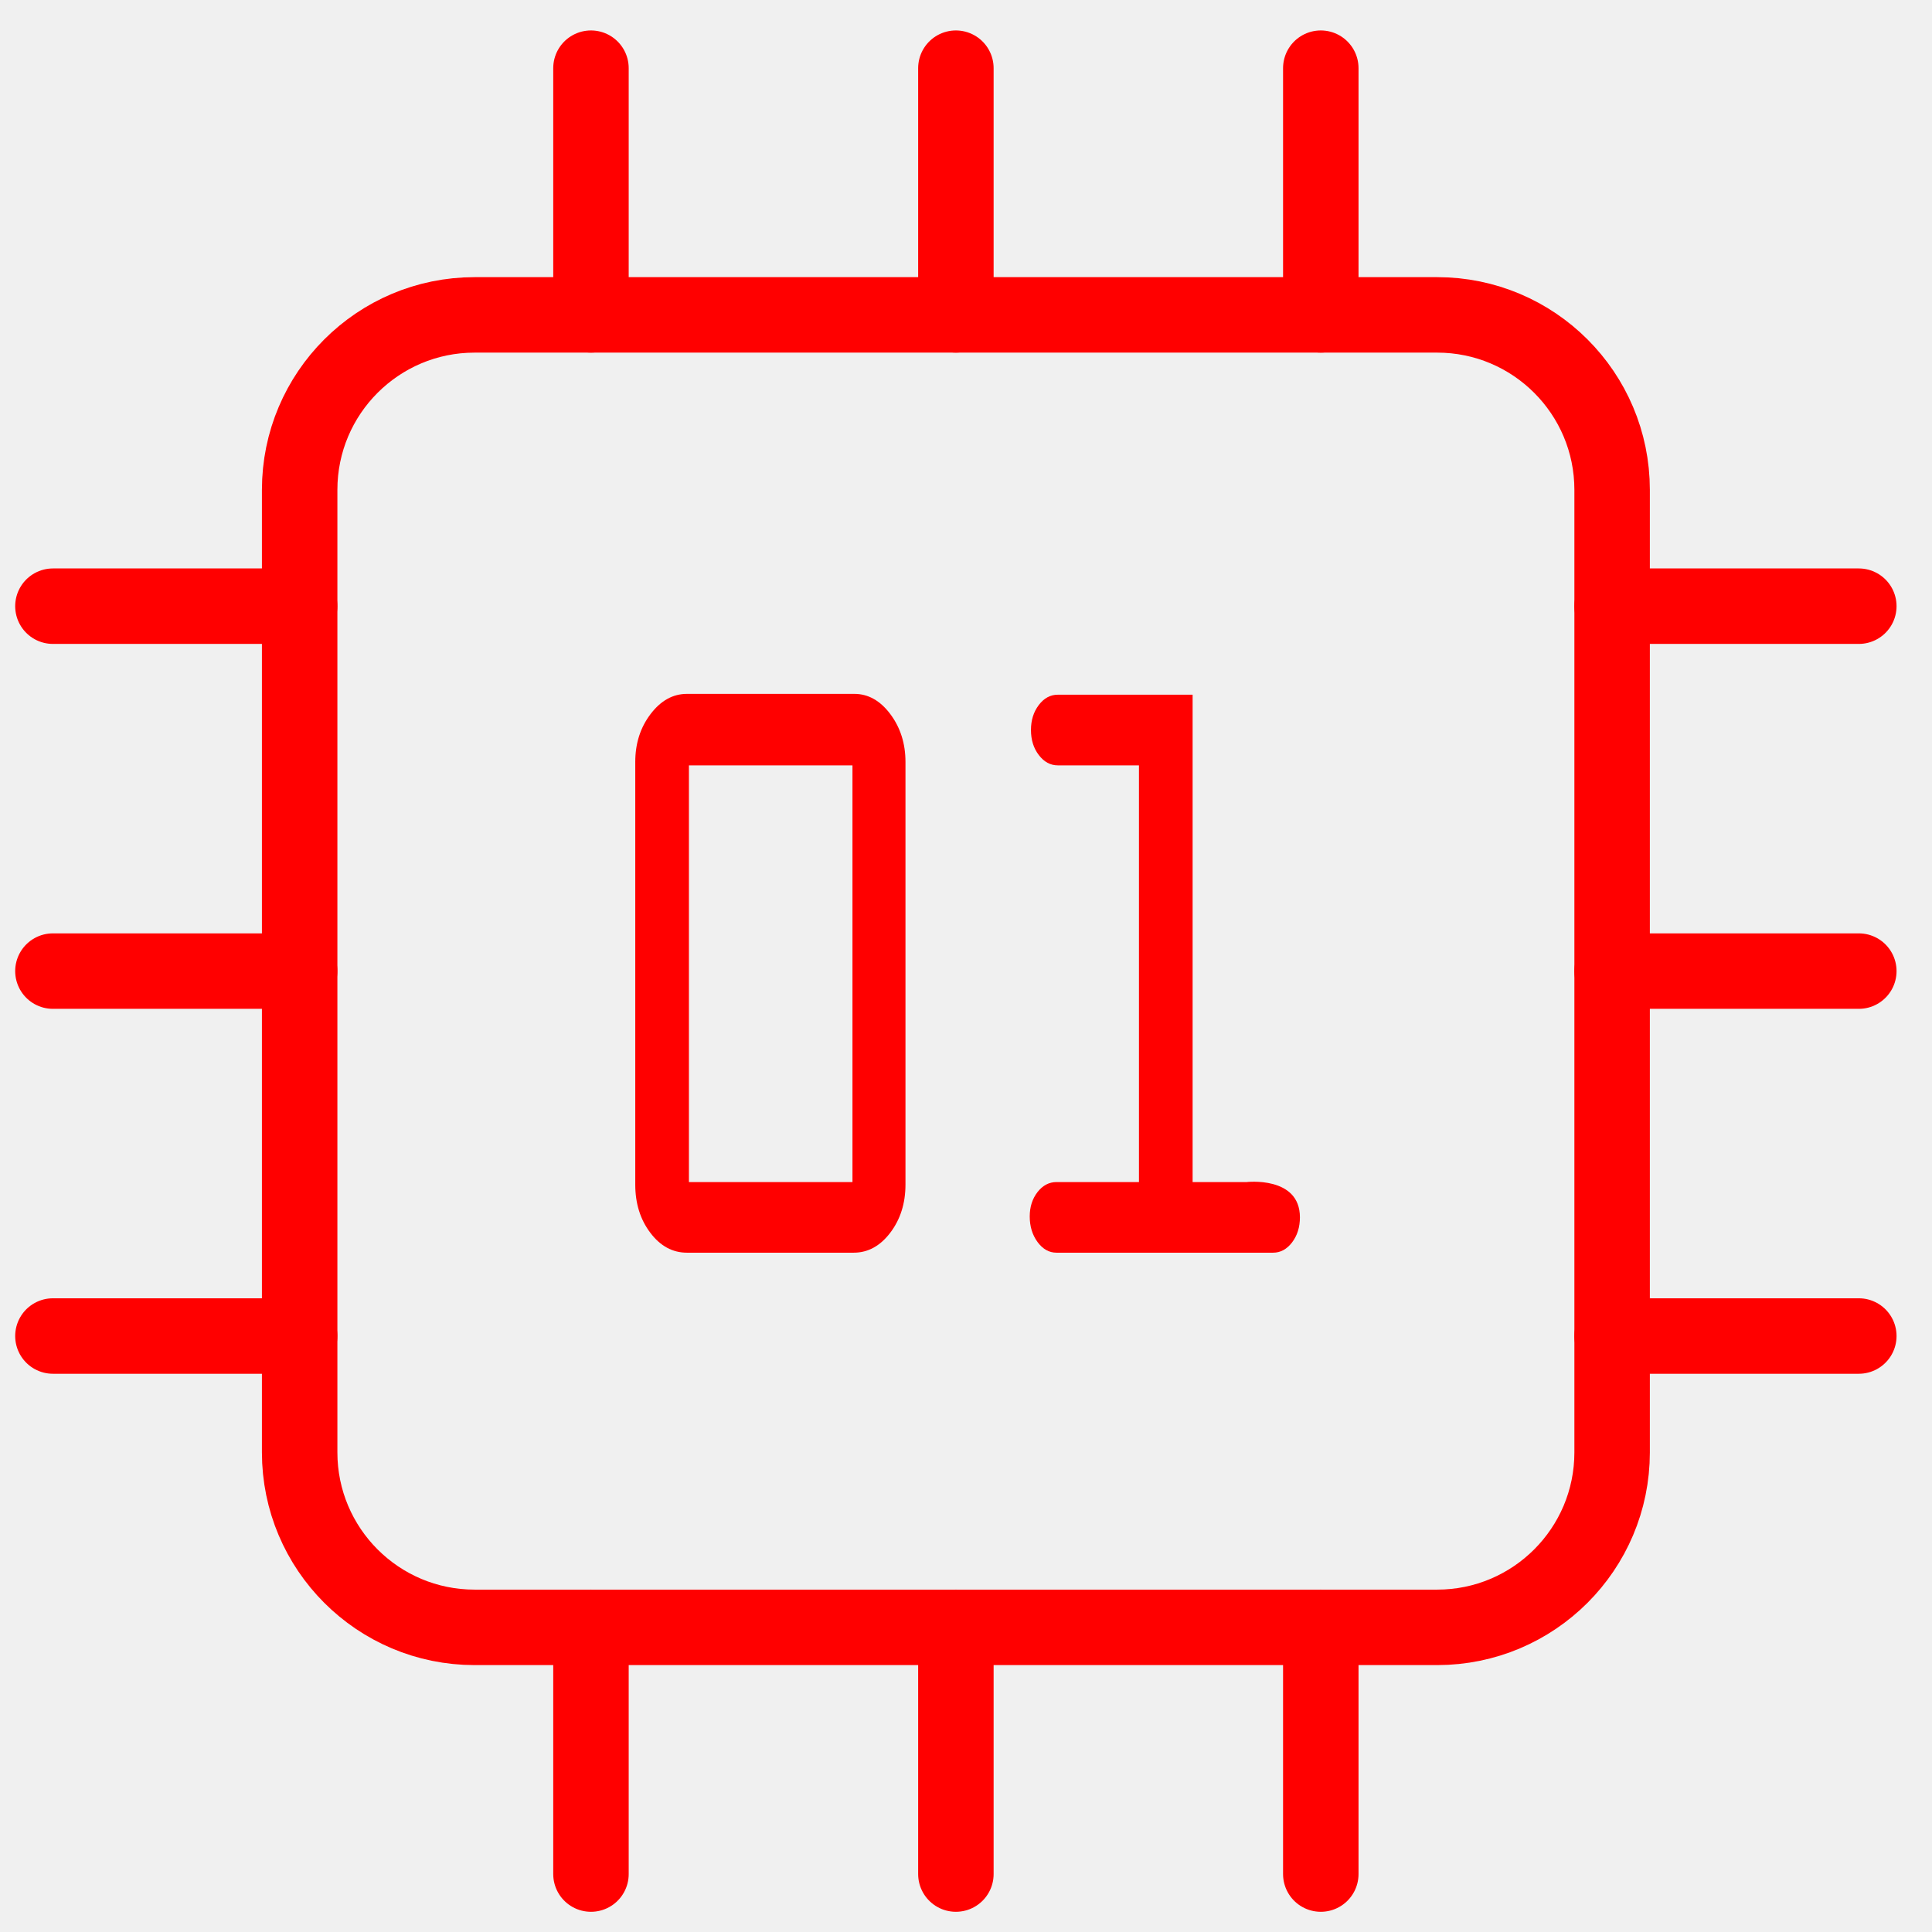
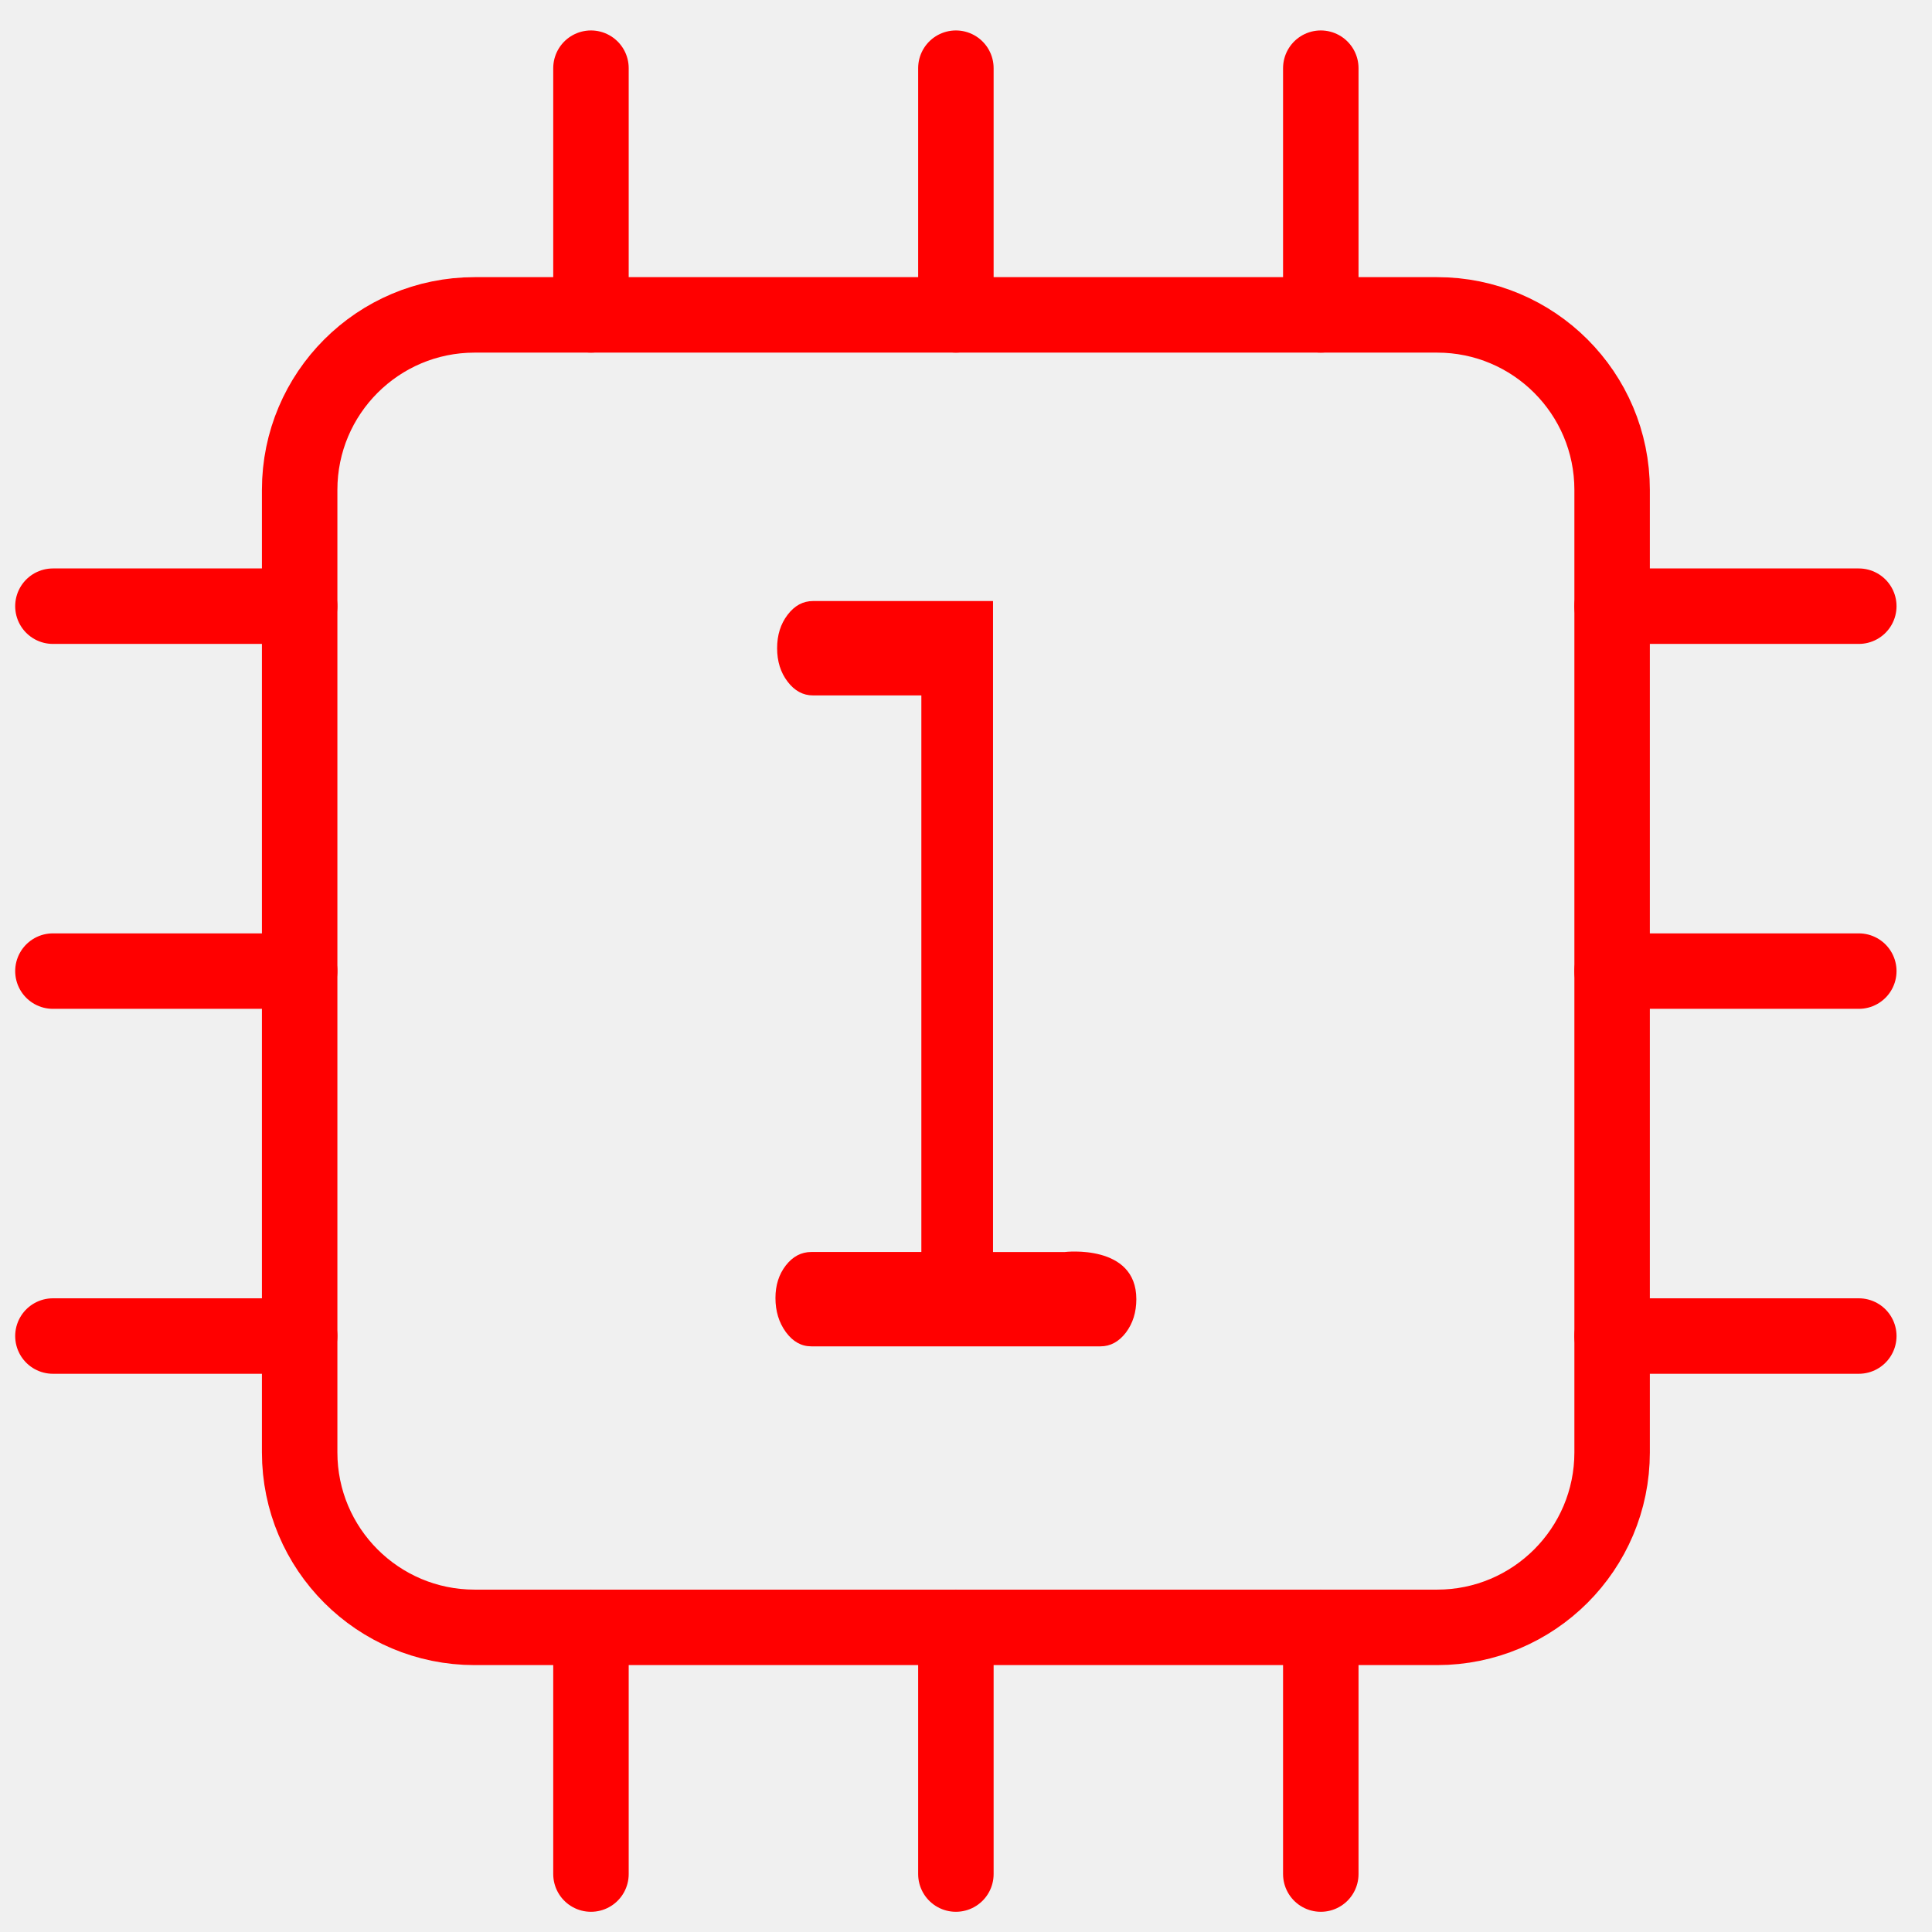
<svg xmlns="http://www.w3.org/2000/svg" version="1.1" id="Calque_1" x="0px" y="0px" width="128px" height="128px" viewBox="0 0 128 128" enable-background="new 0 0 128 128" xml:space="preserve">
  <g id="Calque_1_2_">
    <g id="Calque_1_1_" display="none">
      <g id="Calque_2" display="inline">
        <g>
          <path fill="none" d="M65.085,64.747c9.406,0,15.547-12.935,16.563-26.153h-30.49c-0.851,0.106-1.718,0.198-2.616,0.25      C49.617,51.975,55.738,64.747,65.085,64.747z" />
-           <path fill="none" d="M92.959,75.411l-9.646-3.521L67.88,80.636l-5.938-0.091l-15.506-8.65l-9.566,3.521      c-1.507,0.729-19.394,9.841-18.328,33.109c0.541,0.854,3.165,4.105,11.531,4.178c-0.264-4.405-0.719-14.237-0.156-22.854      l4.739,0.312c-0.606,9.284,0.032,20.394,0.246,23.604c5.498,4.865,17.007,7.82,30.305,7.705      c12.979-0.095,24.488-3.097,29.764-7.701c0.194-3.279,0.781-14.629,0.146-23.758l4.738-0.328      c0.595,8.51,0.179,18.562-0.063,23.021c8.269-0.072,10.908-3.269,11.493-4.19C112.336,85.279,94.51,76.16,92.959,75.411z" />
-           <path fill="#FF0000" d="M35.814,38.594h6.227c0,0.002,0,0.004,0,0.006c-1.305,2.819-1.772,7.667,4.469,13.882      c3.377,9.688,9.662,17.016,18.575,17.016c8.739,0,15.188-7.482,18.631-17.413c5.837-6.035,5.343-10.733,4.063-13.491h6.232      c1.215,0,2.195-0.984,2.195-2.199c0-1.214-0.98-2.199-2.195-2.199H91.07c0.016-0.334,0.021-0.671,0.021-1.009      c0-10.568-6.177-19.661-15.054-23.763c0.023,1.039,0.029,2.212,0.029,3.533v3.8c0,10.968-0.596,11.62-10.619,11.62      c-10.028,0-10.623-0.652-10.623-11.62v-3.8c0-1.326,0.009-2.498,0.042-3.54c-8.881,4.101-15.063,13.198-15.063,23.77      c0,0.341,0.03,0.673,0.046,1.009H35.81c-1.214,0-2.199,0.985-2.199,2.199C33.615,37.609,34.6,38.594,35.814,38.594z       M51.157,38.594h30.489c-1.02,13.218-7.155,26.153-16.563,26.153c-9.347,0-15.468-12.772-16.543-25.903      C49.439,38.792,50.306,38.7,51.157,38.594z" />
-           <path fill="#FF0000" d="M94.869,71.063l-14.21-5.193l-12.675,7.41h-6.221l-12.676-7.422L35.13,70.989l-0.173,0.071      c-0.229,0.104-22.684,10.771-21.134,38.211l0.021,0.354l0.12,0.331c0.119,0.321,2.909,7.502,16.378,7.502      c0.5,0,1.019-0.015,1.55-0.035c6.384,5.541,18.402,8.797,32.667,8.797c0.229,0,0.455-0.002,0.686-0.003      c11.188-0.078,25.396-2.453,32.744-8.793c14.757,0.546,17.746-7.134,17.869-7.469l0.123-0.33l0.021-0.354      C117.55,81.837,95.096,71.166,94.869,71.063z M111.283,108.508c-0.586,0.924-3.227,4.118-11.493,4.19      c0.241-4.46,0.657-14.511,0.065-23.021l-4.74,0.331c0.637,9.127,0.05,20.477-0.146,23.754      c-5.273,4.608-16.783,7.61-29.763,7.705c-13.298,0.115-24.808-2.84-30.305-7.707c-0.213-3.213-0.852-14.316-0.246-23.604      l-4.739-0.311c-0.563,8.612-0.108,18.444,0.156,22.854c-8.366-0.067-10.99-3.319-11.531-4.176      c-1.065-23.271,16.821-32.391,18.328-33.111l9.566-3.52l15.506,8.648l5.938,0.091l15.434-8.745l9.646,3.521      C94.51,76.16,112.336,85.279,111.283,108.508z" />
+           <path fill="none" d="M92.959,75.411l-9.646-3.521L67.88,80.636l-5.938-0.091l-15.506-8.65l-9.566,3.521      c-1.507,0.729-19.394,9.841-18.328,33.109c0.541,0.854,3.165,4.104,11.531,4.178c-0.264-4.405-0.719-14.237-0.156-22.854      l4.739,0.312c-0.606,9.284,0.032,20.394,0.246,23.604c5.498,4.864,17.007,7.819,30.305,7.705      c12.979-0.096,24.488-3.098,29.764-7.701c0.194-3.279,0.781-14.629,0.146-23.759l4.738-0.327      c0.595,8.51,0.179,18.562-0.063,23.021c8.269-0.072,10.908-3.269,11.493-4.19C112.336,85.279,94.51,76.16,92.959,75.411z" />
+           <path fill="#FF0000" d="M35.814,38.594h6.227c0,0.002,0,0.004,0,0.006c-1.305,2.819-1.772,7.667,4.469,13.882      c3.377,9.688,9.662,17.016,18.575,17.016c8.739,0,15.188-7.482,18.631-17.413c5.837-6.035,5.343-10.733,4.063-13.491h6.232      c1.215,0,2.194-0.984,2.194-2.199c0-1.214-0.979-2.199-2.194-2.199H91.07c0.016-0.334,0.021-0.671,0.021-1.009      c0-10.568-6.177-19.661-15.054-23.763c0.023,1.039,0.029,2.212,0.029,3.533v3.8c0,10.968-0.596,11.62-10.619,11.62      c-10.028,0-10.623-0.652-10.623-11.62v-3.8c0-1.326,0.009-2.498,0.042-3.54c-8.881,4.101-15.063,13.198-15.063,23.77      c0,0.341,0.03,0.673,0.046,1.009H35.81c-1.214,0-2.199,0.985-2.199,2.199C33.615,37.609,34.6,38.594,35.814,38.594z       M51.157,38.594h30.489c-1.021,13.218-7.155,26.153-16.563,26.153c-9.347,0-15.468-12.772-16.543-25.903      C49.439,38.792,50.306,38.7,51.157,38.594z" />
+           <path fill="#FF0000" d="M94.869,71.063l-14.21-5.192l-12.675,7.409h-6.221l-12.676-7.422L35.13,70.989l-0.173,0.071      c-0.229,0.104-22.684,10.771-21.134,38.211l0.021,0.354l0.12,0.331c0.119,0.321,2.909,7.502,16.378,7.502      c0.5,0,1.019-0.015,1.55-0.035c6.384,5.541,18.402,8.797,32.667,8.797c0.229,0,0.455-0.002,0.687-0.003      c11.188-0.078,25.396-2.453,32.743-8.793c14.758,0.546,17.746-7.134,17.869-7.469l0.123-0.33l0.021-0.354      C117.55,81.837,95.096,71.166,94.869,71.063z M111.283,108.508c-0.586,0.924-3.227,4.118-11.493,4.19      c0.241-4.46,0.657-14.511,0.065-23.021l-4.74,0.331c0.637,9.127,0.05,20.477-0.146,23.754      c-5.273,4.608-16.783,7.61-29.763,7.705c-13.298,0.115-24.808-2.84-30.305-7.707c-0.213-3.213-0.852-14.316-0.246-23.604      l-4.739-0.311c-0.563,8.611-0.108,18.443,0.156,22.854c-8.366-0.067-10.99-3.319-11.531-4.176      c-1.065-23.271,16.821-32.392,18.328-33.111l9.566-3.52l15.506,8.647l5.938,0.091l15.434-8.744l9.646,3.521      C94.51,76.16,112.336,85.279,111.283,108.508z" />
          <path fill="#FF0000" d="M73.372,8.367c-0.083-1.763-0.28-2.937-0.769-3.485C71.832,4.017,69.5,3.975,65.45,3.975      c-3.994,0-6.394,0-7.163,0.853c-0.487,0.541-0.682,1.733-0.763,3.539c2.496-0.824,5.156-1.275,7.921-1.275      C68.214,7.091,70.876,7.542,73.372,8.367z" />
          <path fill="#FF0000" d="M57.466,16.756c0,4.501,0,7.218,0.823,8.129c0.77,0.852,3.175,0.852,7.161,0.852      c3.985,0,6.391,0,7.159-0.852c0.824-0.911,0.824-3.627,0.824-8.129v-3.8c0-1.835-0.004-3.353-0.063-4.589      c-2.496-0.824-5.158-1.275-7.927-1.275c-2.765,0-5.425,0.451-7.921,1.275c-0.055,1.239-0.059,2.759-0.059,4.589v3.8H57.466z" />
        </g>
      </g>
      <path display="inline" fill="none" d="M59.547,117.361c-0.81-0.252-1.482-0.887-1.742-1.741L44.151,70.564    c-0.232-0.771-0.098-1.563,0.309-2.188l-8.486,3.121c-1.233,0.594-20.854,10.446-19.469,35.433    c0.221,0.514,2.729,5.713,13.817,5.713c0.459-0.002,0.944-0.017,1.438-0.033c0.035-0.002,0.071-0.004,0.105-0.004    c0.631,0,1.243,0.229,1.721,0.646c5.126,4.449,14.591,7.326,25.879,7.977l-0.196-0.201L59.547,117.361z" />
-       <path display="inline" fill="none" d="M93.514,71.518l-8.342-3.063c0.403,0.626,0.537,1.418,0.305,2.182L71.676,116.18    c-0.257,0.854-0.926,1.484-1.732,1.738l0.236,3.104l-0.139,0.146c9.482-0.646,20.119-2.95,25.884-7.917    c0.503-0.438,1.146-0.646,1.812-0.639c0.479,0.021,0.943,0.031,1.396,0.031c11.021-0.002,13.563-5.141,13.813-5.715    C114.316,82.239,95.174,72.329,93.514,71.518z" />
-       <path display="inline" fill="#33FF33" d="M95.626,66.707c-0.062-0.027-0.121-0.053-0.185-0.075l-13.564-4.993    c-1.327-0.489-2.801,0.161-3.337,1.467l-1.795,4.373c-0.271,0.662-0.263,1.401,0.024,2.061c0.287,0.648,0.828,1.162,1.498,1.402    l1.463,0.539l-8.791,29.02l-0.904-15.813c-0.014-0.24-0.061-0.476-0.135-0.69l2.426-3.442c0.455-0.646,0.595-1.459,0.382-2.221    c-0.044-0.16-0.052-0.188-1.699-4.453c-0.415-1.078-1.477-1.751-2.622-1.675c-0.277,0.009-1.619,0.017-3.66,0.017    c-2.042,0-3.385-0.008-3.663-0.017c-1.139-0.087-2.203,0.593-2.621,1.668c-2.023,5.204-2.023,5.204-1.583,6.215    c0.072,0.165,0.159,0.317,0.263,0.466l2.427,3.442c-0.074,0.22-0.121,0.45-0.134,0.69l-0.873,15.258l-8.645-28.524l1.304-0.479    c0.671-0.246,1.213-0.756,1.5-1.409c0.286-0.653,0.294-1.397,0.021-2.063l-1.811-4.371c-0.541-1.302-2.014-1.945-3.333-1.459    l-13.397,4.927c-0.032,0.01-0.063,0.021-0.093,0.035l-0.174,0.066c-0.033,0.02-0.064,0.023-0.095,0.042    c-0.242,0.106-24.2,11.438-22.556,40.563l0.02,0.351c0.015,0.26,0.067,0.515,0.156,0.758l0.12,0.326    c0.345,0.94,3.797,9.19,18.767,9.19c0.206,0,0.415-0.004,0.628-0.008c7.023,5.557,19.108,8.726,33.408,8.726h0.011l0.696-0.003    c5.389-0.038,23.369-0.793,33.476-8.721c0.195,0.004,0.39,0.006,0.581,0.006c14.989-0.002,18.423-8.256,18.764-9.194l0.121-0.328    c0.086-0.239,0.139-0.49,0.153-0.745l0.021-0.354C119.833,78.107,95.869,66.816,95.626,66.707z M59.268,78.835    c-0.009-0.019,1.623-4.214,1.623-4.214c0.191,0.027,7.479,0.027,7.669,0c0,0,1.603,4.15,1.619,4.214l-2.596,3.683H61.86    L59.268,78.835z M112.943,106.928c-0.25,0.574-2.795,5.713-13.816,5.715c-0.447,0-0.916-0.016-1.391-0.031    c-0.666-0.01-1.313,0.201-1.813,0.639c-5.765,4.967-16.399,7.271-25.884,7.917l-5.314,3.396l-5.262-3.338    c-11.288-0.646-20.753-3.521-25.879-7.975c-0.478-0.415-1.089-0.645-1.721-0.645c-0.034,0-0.071,0.002-0.105,0.004    c-0.494,0.02-0.979,0.029-1.438,0.031c-11.088,0-13.596-5.199-13.817-5.711c-1.384-24.984,18.237-34.84,19.47-35.434l8.486-3.121    c-0.406,0.627-0.541,1.422-0.309,2.188l13.653,45.058c0.26,0.854,0.933,1.487,1.742,1.739l2.49-32.729h5.376l2.528,33.281    c0.809-0.254,1.478-0.889,1.729-1.739L85.475,70.63c0.232-0.764,0.104-1.556-0.305-2.182l8.342,3.067    C95.174,72.329,114.316,82.239,112.943,106.928z" />
+       <path display="inline" fill="none" d="M93.514,71.518l-8.342-3.063c0.403,0.626,0.537,1.418,0.305,2.182L71.676,116.18    c-0.257,0.854-0.926,1.484-1.732,1.738l0.236,3.104l-0.139,0.146c9.482-0.646,20.119-2.95,25.884-7.917    c0.503-0.438,1.146-0.646,1.812-0.64c0.479,0.021,0.943,0.031,1.396,0.031c11.021-0.002,13.563-5.141,13.813-5.715    C114.316,82.239,95.174,72.329,93.514,71.518z" />
+       <path display="inline" fill="#33FF33" d="M95.626,66.707c-0.062-0.027-0.121-0.053-0.185-0.075l-13.564-4.993    c-1.327-0.489-2.801,0.161-3.337,1.467l-1.795,4.373c-0.271,0.662-0.263,1.401,0.024,2.062c0.287,0.647,0.828,1.162,1.498,1.401    l1.463,0.539l-8.791,29.021l-0.904-15.813c-0.014-0.239-0.061-0.476-0.135-0.689l2.426-3.441c0.455-0.646,0.595-1.459,0.382-2.222    c-0.044-0.16-0.052-0.188-1.699-4.453c-0.415-1.077-1.477-1.751-2.622-1.675c-0.277,0.009-1.619,0.018-3.66,0.018    c-2.042,0-3.385-0.009-3.663-0.018c-1.139-0.087-2.203,0.593-2.621,1.668c-2.023,5.204-2.023,5.204-1.583,6.215    c0.072,0.165,0.159,0.317,0.263,0.467l2.427,3.441c-0.074,0.22-0.121,0.45-0.134,0.689l-0.873,15.258l-8.645-28.523l1.304-0.479    c0.671-0.246,1.213-0.756,1.5-1.409c0.286-0.653,0.294-1.397,0.021-2.063L50.912,63.1c-0.541-1.302-2.014-1.945-3.333-1.459    l-13.397,4.927c-0.032,0.01-0.063,0.021-0.093,0.035l-0.174,0.065c-0.033,0.021-0.064,0.022-0.095,0.042    c-0.242,0.105-24.2,11.438-22.556,40.563l0.02,0.352c0.015,0.26,0.067,0.516,0.156,0.758l0.12,0.326    c0.345,0.939,3.797,9.189,18.767,9.189c0.206,0,0.415-0.004,0.628-0.008c7.023,5.558,19.108,8.727,33.408,8.727h0.011l0.696-0.003    c5.389-0.038,23.369-0.794,33.476-8.722c0.195,0.004,0.39,0.006,0.581,0.006c14.989-0.002,18.423-8.256,18.764-9.193l0.121-0.328    c0.086-0.238,0.139-0.49,0.153-0.745l0.021-0.354C119.833,78.107,95.869,66.816,95.626,66.707z M59.268,78.835    c-0.009-0.019,1.623-4.214,1.623-4.214c0.191,0.027,7.479,0.027,7.669,0c0,0,1.603,4.15,1.619,4.214l-2.597,3.683H61.86    L59.268,78.835z M112.943,106.928c-0.25,0.574-2.795,5.713-13.816,5.715c-0.447,0-0.916-0.016-1.391-0.031    c-0.666-0.01-1.313,0.201-1.813,0.64c-5.765,4.967-16.399,7.271-25.884,7.917l-5.314,3.396l-5.262-3.338    c-11.288-0.646-20.753-3.521-25.879-7.976c-0.478-0.415-1.089-0.646-1.721-0.646c-0.034,0-0.071,0.002-0.105,0.004    c-0.494,0.021-0.979,0.029-1.438,0.031c-11.088,0-13.596-5.199-13.817-5.711c-1.384-24.984,18.237-34.84,19.47-35.434l8.486-3.121    c-0.406,0.627-0.541,1.422-0.309,2.188l13.653,45.059c0.26,0.854,0.933,1.486,1.742,1.738l2.49-32.729h5.376l2.528,33.281    c0.809-0.254,1.478-0.889,1.729-1.739L85.475,70.63c0.232-0.764,0.104-1.556-0.305-2.182l8.342,3.067    C95.174,72.329,114.316,82.239,112.943,106.928z" />
      <path display="inline" fill="#FFFFFF" d="M66.225,80.09l1.004-1.424c-0.146-0.378-0.308-0.8-0.463-1.2    c-0.527,0.001-1.195,0.001-2.039,0.001c-0.849,0-1.517,0-2.042-0.001c-0.167,0.433-0.326,0.841-0.464,1.196l1.007,1.428H66.225z" />
      <path display="inline" fill="#FFFFFF" d="M67.588,82.518l2.592-3.683c-0.018-0.063-1.619-4.214-1.619-4.214    c-0.188,0.027-7.479,0.027-7.667,0c0,0-1.631,4.195-1.623,4.214l2.596,3.683H67.588z" />
      <path display="inline" fill="none" stroke="#FF0000" stroke-width="4" stroke-miterlimit="10" d="M84.975,32.14    c0,5.844-1.455,11.245-3.918,15.62c-3.687,6.545-9.629,13.713-16.332,13.713c-6.594,0-12.451-7.032-16.146-13.396    c-2.574-4.43-4.102-9.951-4.102-15.938c0-14.587,9.066-26.413,20.25-26.413C75.909,5.726,84.975,17.553,84.975,32.14z" />
    </g>
  </g>
  <g id="Calque_2_1_" display="none">
    <line display="inline" fill="none" stroke="#FF0000" stroke-width="2" stroke-linecap="round" stroke-linejoin="round" stroke-miterlimit="10" x1="85.5" y1="14.5" x2="85.5" y2="18.334" />
    <line display="inline" fill="none" stroke="#FF0000" stroke-width="2" stroke-linecap="round" stroke-linejoin="round" stroke-miterlimit="10" x1="85.5" y1="21.667" x2="85.5" y2="28.5" />
    <line display="inline" fill="none" stroke="#FF0000" stroke-width="2" stroke-linecap="round" stroke-linejoin="round" stroke-miterlimit="10" x1="92" y1="14.5" x2="92" y2="25.084" />
    <line display="inline" fill="none" stroke="#FF0000" stroke-width="2" stroke-linecap="round" stroke-linejoin="round" stroke-miterlimit="10" x1="92" y1="27.5" x2="92" y2="31.334" />
    <line display="inline" fill="none" stroke="#FF0000" stroke-width="2" stroke-linecap="round" stroke-linejoin="round" stroke-miterlimit="10" x1="98.334" y1="14.5" x2="98.334" y2="17.334" />
    <line display="inline" fill="none" stroke="#FF0000" stroke-width="2" stroke-linecap="round" stroke-linejoin="round" stroke-miterlimit="10" x1="98.334" y1="19.792" x2="98.334" y2="27.5" />
    <line display="inline" fill="none" stroke="#FF0000" stroke-width="2" stroke-linecap="round" stroke-linejoin="round" stroke-miterlimit="10" x1="98.334" y1="29.417" x2="98.334" y2="36.334" />
    <line display="inline" fill="none" stroke="#FF0000" stroke-width="2" stroke-linecap="round" stroke-linejoin="round" stroke-miterlimit="10" x1="104.834" y1="14.5" x2="104.834" y2="25.834" />
    <line display="inline" fill="none" stroke="#FF0000" stroke-width="2" stroke-linecap="round" stroke-linejoin="round" stroke-miterlimit="10" x1="104.834" y1="28.5" x2="104.834" y2="31.334" />
    <line display="inline" fill="none" stroke="#FF0000" stroke-width="2" stroke-linecap="round" stroke-linejoin="round" stroke-miterlimit="10" x1="104.834" y1="34.132" x2="104.834" y2="39.834" />
    <line display="inline" fill="none" stroke="#FF0000" stroke-width="2" stroke-linecap="round" stroke-linejoin="round" stroke-miterlimit="10" x1="104.834" y1="43.5" x2="104.834" y2="55.334" />
    <line display="inline" fill="none" stroke="#FF0000" stroke-width="2" stroke-linecap="round" stroke-linejoin="round" stroke-miterlimit="10" x1="104.834" y1="58.167" x2="104.834" y2="61" />
    <line display="inline" fill="none" stroke="#FF0000" stroke-width="2" stroke-linecap="round" stroke-linejoin="round" stroke-miterlimit="10" x1="104.834" y1="63.048" x2="104.834" y2="69.105" />
    <line display="inline" fill="none" stroke="#FF0000" stroke-width="2" stroke-linecap="round" stroke-linejoin="round" stroke-miterlimit="10" x1="98.334" y1="66.076" x2="98.334" y2="73.167" />
    <line display="inline" fill="none" stroke="#FF0000" stroke-width="2" stroke-linecap="round" stroke-linejoin="round" stroke-miterlimit="10" x1="111.166" y1="66.076" x2="111.166" y2="75.834" />
    <line display="inline" fill="none" stroke="#FF0000" stroke-width="2" stroke-linecap="round" stroke-linejoin="round" stroke-miterlimit="10" x1="111.166" y1="14.5" x2="111.166" y2="21" />
    <line display="inline" fill="none" stroke="#FF0000" stroke-width="2" stroke-linecap="round" stroke-linejoin="round" stroke-miterlimit="10" x1="111.166" y1="23.646" x2="111.166" y2="46.167" />
    <line display="inline" fill="none" stroke="#FF0000" stroke-width="2" stroke-linecap="round" stroke-linejoin="round" stroke-miterlimit="10" x1="111.166" y1="49.417" x2="111.166" y2="51.602" />
    <line display="inline" fill="none" stroke="#FF0000" stroke-width="2" stroke-linecap="round" stroke-linejoin="round" stroke-miterlimit="10" x1="111.166" y1="54.5" x2="111.166" y2="63.048" />
    <line display="inline" fill="none" stroke="#FF0000" stroke-width="2" stroke-linecap="round" stroke-linejoin="round" stroke-miterlimit="10" x1="117.5" y1="14.5" x2="117.5" y2="36.982" />
    <line display="inline" fill="none" stroke="#FF0000" stroke-width="2" stroke-linecap="round" stroke-linejoin="round" stroke-miterlimit="10" x1="117.5" y1="40.5" x2="117.5" y2="46.167" />
    <line display="inline" fill="none" stroke="#FF0000" stroke-width="2" stroke-linecap="round" stroke-linejoin="round" stroke-miterlimit="10" x1="117.5" y1="48.334" x2="117.5" y2="52.834" />
    <line display="inline" fill="none" stroke="#FF0000" stroke-width="2" stroke-linecap="round" stroke-linejoin="round" stroke-miterlimit="10" x1="117.5" y1="55.334" x2="117.5" y2="67.834" />
  </g>
  <g>
-     <path fill="#FF0000" d="M42.088,78.482v-28c0-1.227,0.337-2.283,1.015-3.175c0.678-0.891,1.479-1.336,2.41-1.336h11.089   c0.917,0,1.712,0.445,2.381,1.336c0.669,0.892,1.007,1.948,1.007,3.175v28c0,1.242-0.338,2.307-1.007,3.188   s-1.479,1.324-2.425,1.324H45.514c-0.957,0-1.77-0.443-2.432-1.324C42.416,80.789,42.088,79.725,42.088,78.482z M56.478,78.314   V50.707H45.643v27.609L56.478,78.314L56.478,78.314z" />
-     <path fill="#FF0000" d="M86.123,80.652c0,0.65-0.174,1.203-0.518,1.658c-0.349,0.457-0.769,0.684-1.262,0.684H70   c-0.496,0-0.914-0.236-1.264-0.711c-0.344-0.475-0.514-1.037-0.514-1.688c0-0.632,0.17-1.168,0.514-1.615   c0.35-0.445,0.768-0.666,1.264-0.666h5.459V50.707h-5.377c-0.492,0-0.912-0.229-1.258-0.683c-0.348-0.454-0.52-1.009-0.52-1.657   c0-0.653,0.172-1.202,0.52-1.659c0.346-0.456,0.766-0.682,1.258-0.682h8.932v32.291h3.555   C82.566,78.314,86.123,77.893,86.123,80.652z" />
+     <path fill="#FF0000" d="M75.285,86.071c0,0.867-0.232,1.607-0.691,2.215c-0.467,0.61-1.028,0.913-1.687,0.913H53.75   c-0.663,0-1.221-0.315-1.688-0.949c-0.459-0.635-0.686-1.386-0.686-2.254c0-0.846,0.227-1.562,0.686-2.158   c0.467-0.595,1.025-0.89,1.688-0.89h7.292V46.073h-7.182c-0.657,0-1.218-0.306-1.68-0.912c-0.464-0.607-0.694-1.348-0.694-2.213   c0-0.873,0.229-1.606,0.694-2.216c0.462-0.609,1.023-0.911,1.68-0.911h11.93v43.13h4.748   C70.534,82.948,75.285,82.385,75.285,86.071z" />
  </g>
-   <path fill="none" stroke="#FF0000" stroke-width="5" stroke-miterlimit="10" d="M106.807,96.225c0,6.4-5.192,11.592-11.592,11.592  h-63.77c-6.402,0-11.592-5.191-11.592-11.592V32.454c0-6.402,5.19-11.592,11.592-11.592h63.77c6.4,0,11.592,5.19,11.592,11.592  V96.225L106.807,96.225z" />
+   <path fill="none" stroke="#FF0000" stroke-width="5" stroke-miterlimit="10" d="M106.807,96.225c0,6.4-5.191,11.592-11.592,11.592  h-63.77c-6.402,0-11.592-5.19-11.592-11.592V32.454c0-6.402,5.19-11.592,11.592-11.592h63.77c6.4,0,11.592,5.19,11.592,11.592  V96.225L106.807,96.225z" />
  <g>
    <line fill="none" stroke="#FF0000" stroke-width="5" stroke-linecap="round" stroke-miterlimit="10" x1="39.153" y1="20.861" x2="39.153" y2="4.517" />
    <path fill="none" stroke="#FF0000" stroke-width="5" stroke-linecap="round" stroke-miterlimit="10" d="M51.241,20.861" />
    <line fill="none" stroke="#FF0000" stroke-width="5" stroke-linecap="round" stroke-miterlimit="10" x1="63.33" y1="20.861" x2="63.33" y2="4.517" />
    <path fill="none" stroke="#FF0000" stroke-width="5" stroke-linecap="round" stroke-miterlimit="10" d="M75.417,20.861" />
    <line fill="none" stroke="#FF0000" stroke-width="5" stroke-linecap="round" stroke-miterlimit="10" x1="87.506" y1="20.861" x2="87.506" y2="4.517" />
  </g>
  <g>
    <line fill="none" stroke="#FF0000" stroke-width="5" stroke-linecap="round" stroke-miterlimit="10" x1="39.153" y1="124.161" x2="39.153" y2="107.816" />
    <line fill="none" stroke="#FF0000" stroke-width="5" stroke-linecap="round" stroke-miterlimit="10" x1="63.33" y1="124.161" x2="63.33" y2="107.816" />
    <line fill="none" stroke="#FF0000" stroke-width="5" stroke-linecap="round" stroke-miterlimit="10" x1="87.506" y1="124.161" x2="87.506" y2="107.816" />
  </g>
  <g>
-     <line fill="none" stroke="#FF0000" stroke-width="5" stroke-linecap="round" stroke-miterlimit="10" x1="106.805" y1="40.161" x2="123.151" y2="40.161" />
-     <line fill="none" stroke="#FF0000" stroke-width="5" stroke-linecap="round" stroke-miterlimit="10" x1="106.805" y1="64.338" x2="123.151" y2="64.338" />
-     <line fill="none" stroke="#FF0000" stroke-width="5" stroke-linecap="round" stroke-miterlimit="10" x1="106.805" y1="88.515" x2="123.151" y2="88.515" />
+     <line fill="none" stroke="#FF0000" stroke-width="5" stroke-linecap="round" stroke-miterlimit="10" x1="106.805" y1="40.161" x2="123.15" y2="40.161" />
+     <line fill="none" stroke="#FF0000" stroke-width="5" stroke-linecap="round" stroke-miterlimit="10" x1="106.805" y1="64.338" x2="123.15" y2="64.338" />
+     <line fill="none" stroke="#FF0000" stroke-width="5" stroke-linecap="round" stroke-miterlimit="10" x1="106.805" y1="88.516" x2="123.15" y2="88.516" />
  </g>
  <g>
    <line fill="none" stroke="#FF0000" stroke-width="5" stroke-linecap="round" stroke-miterlimit="10" x1="3.506" y1="40.161" x2="19.852" y2="40.161" />
    <line fill="none" stroke="#FF0000" stroke-width="5" stroke-linecap="round" stroke-miterlimit="10" x1="3.506" y1="64.338" x2="19.852" y2="64.338" />
-     <line fill="none" stroke="#FF0000" stroke-width="5" stroke-linecap="round" stroke-miterlimit="10" x1="3.506" y1="88.515" x2="19.852" y2="88.515" />
+     <line fill="none" stroke="#FF0000" stroke-width="5" stroke-linecap="round" stroke-miterlimit="10" x1="3.506" y1="88.516" x2="19.852" y2="88.516" />
  </g>
</svg>
